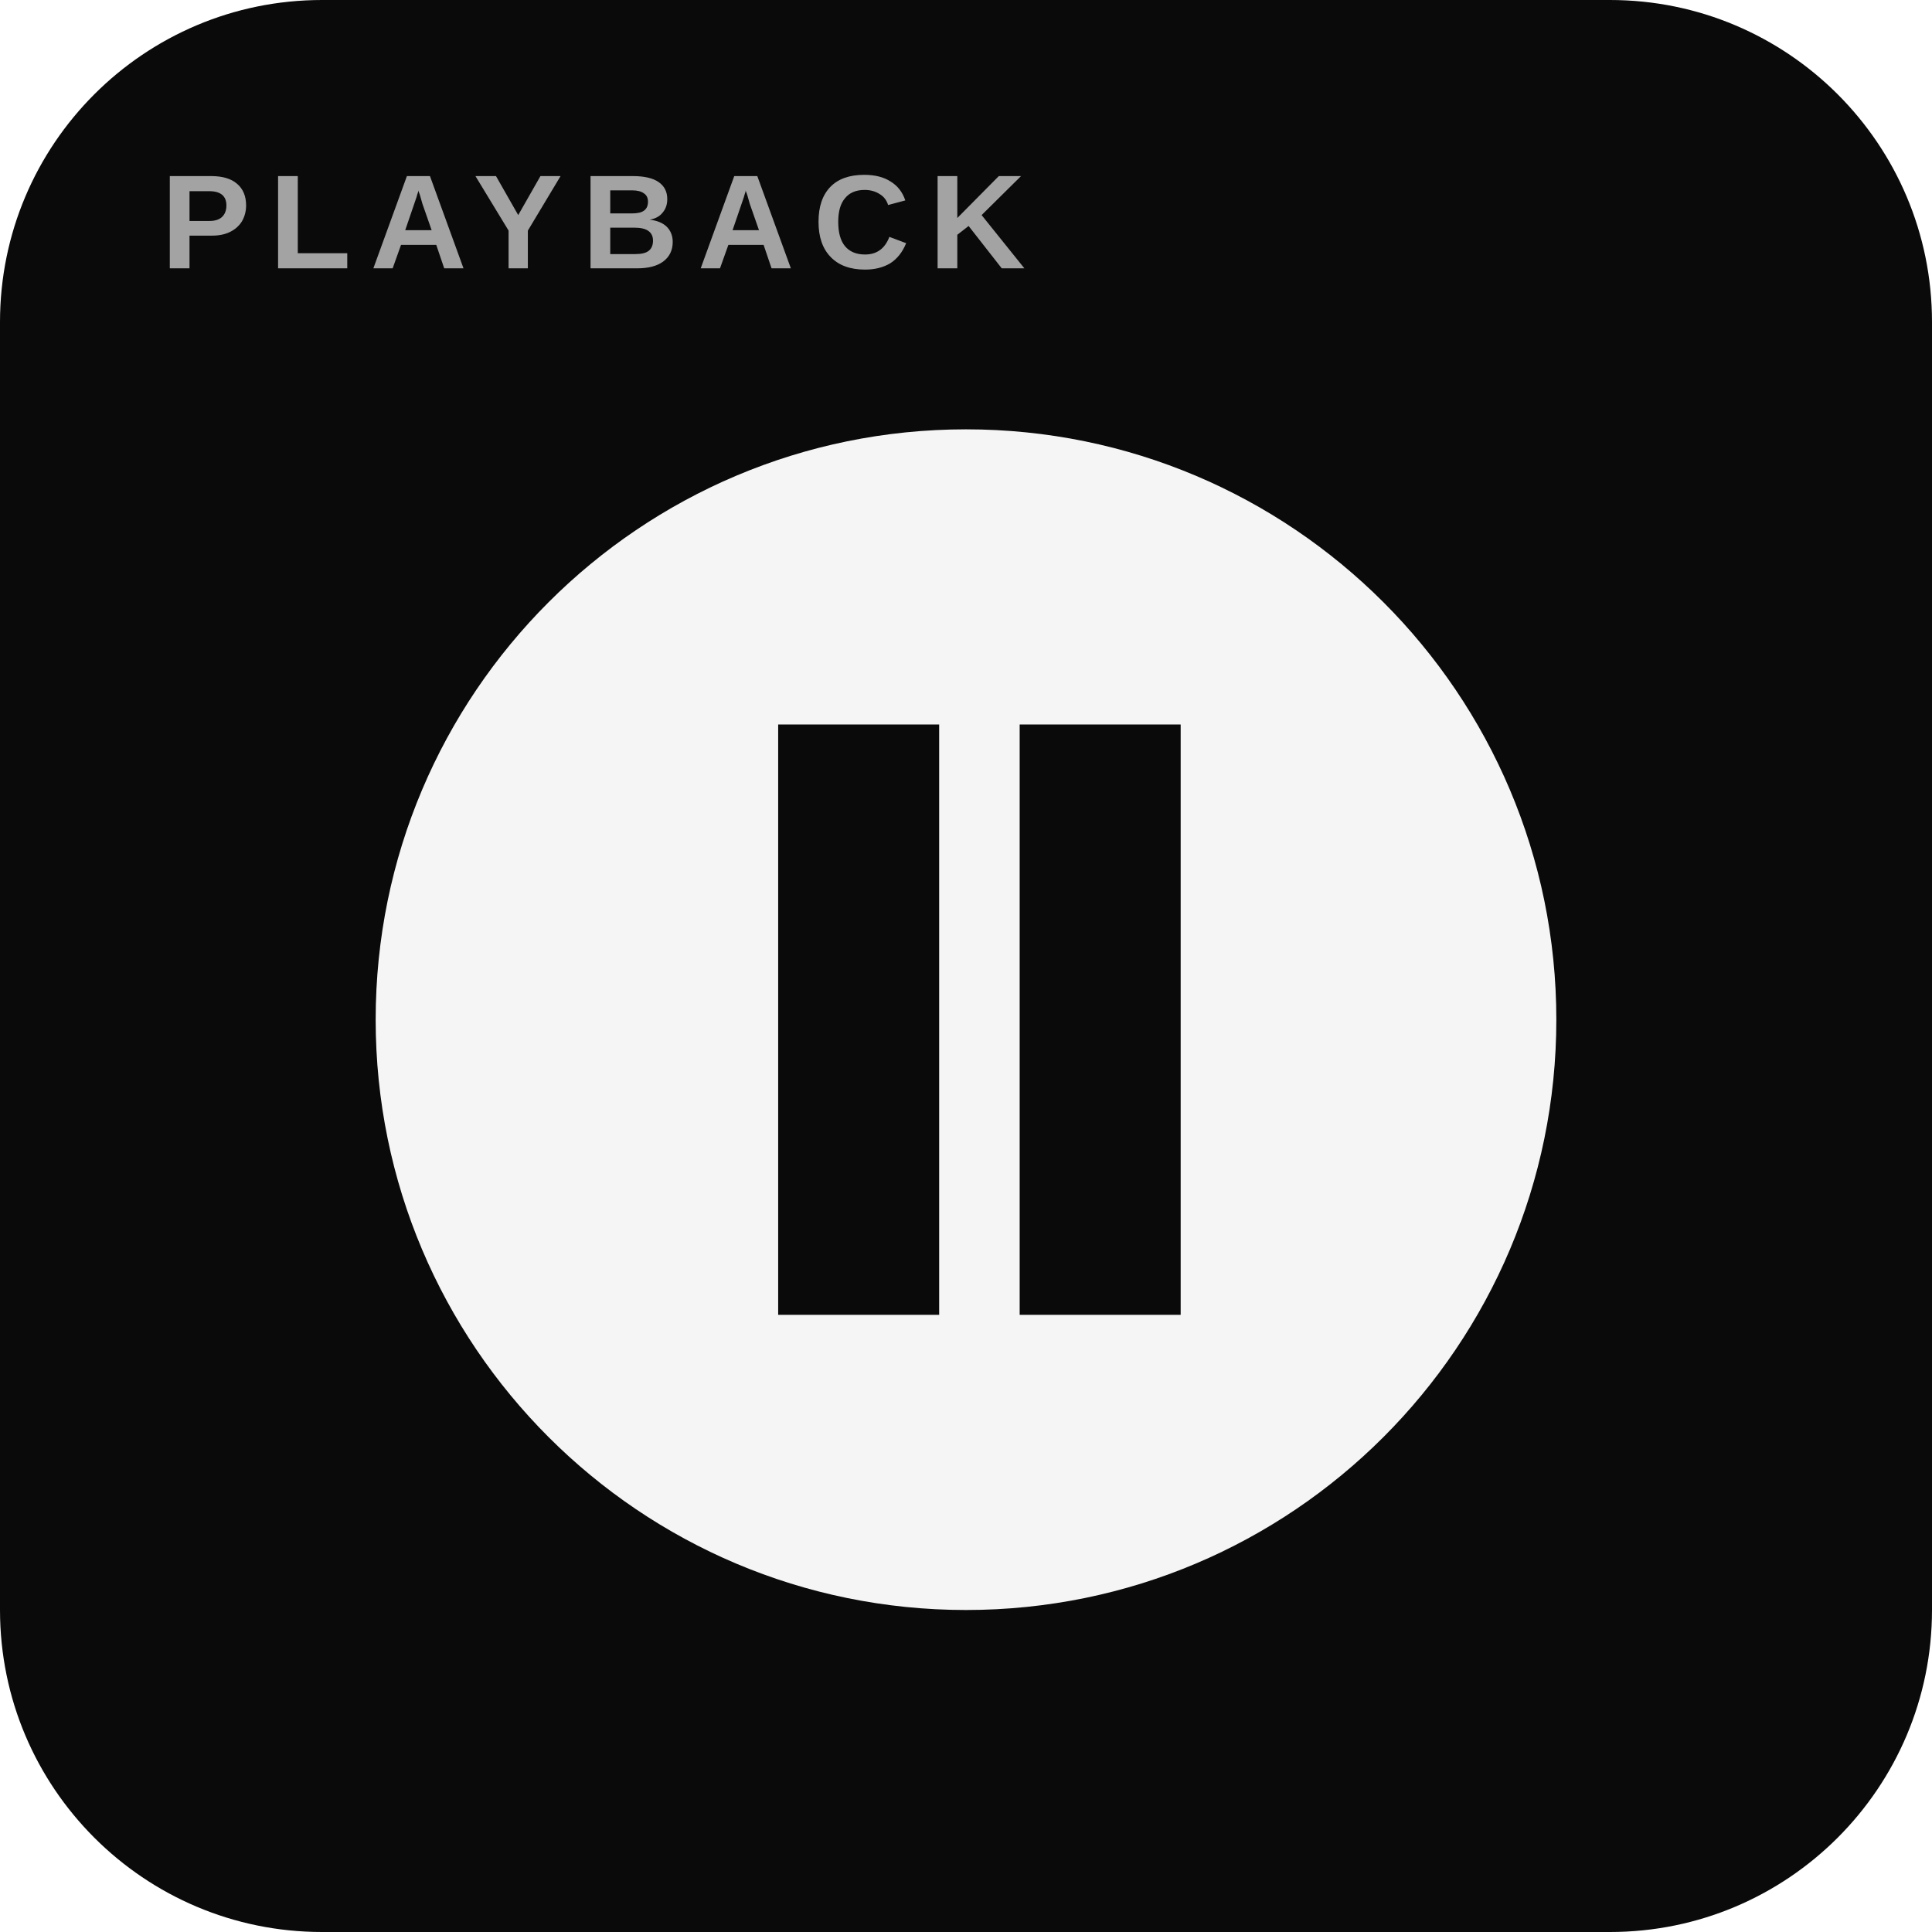
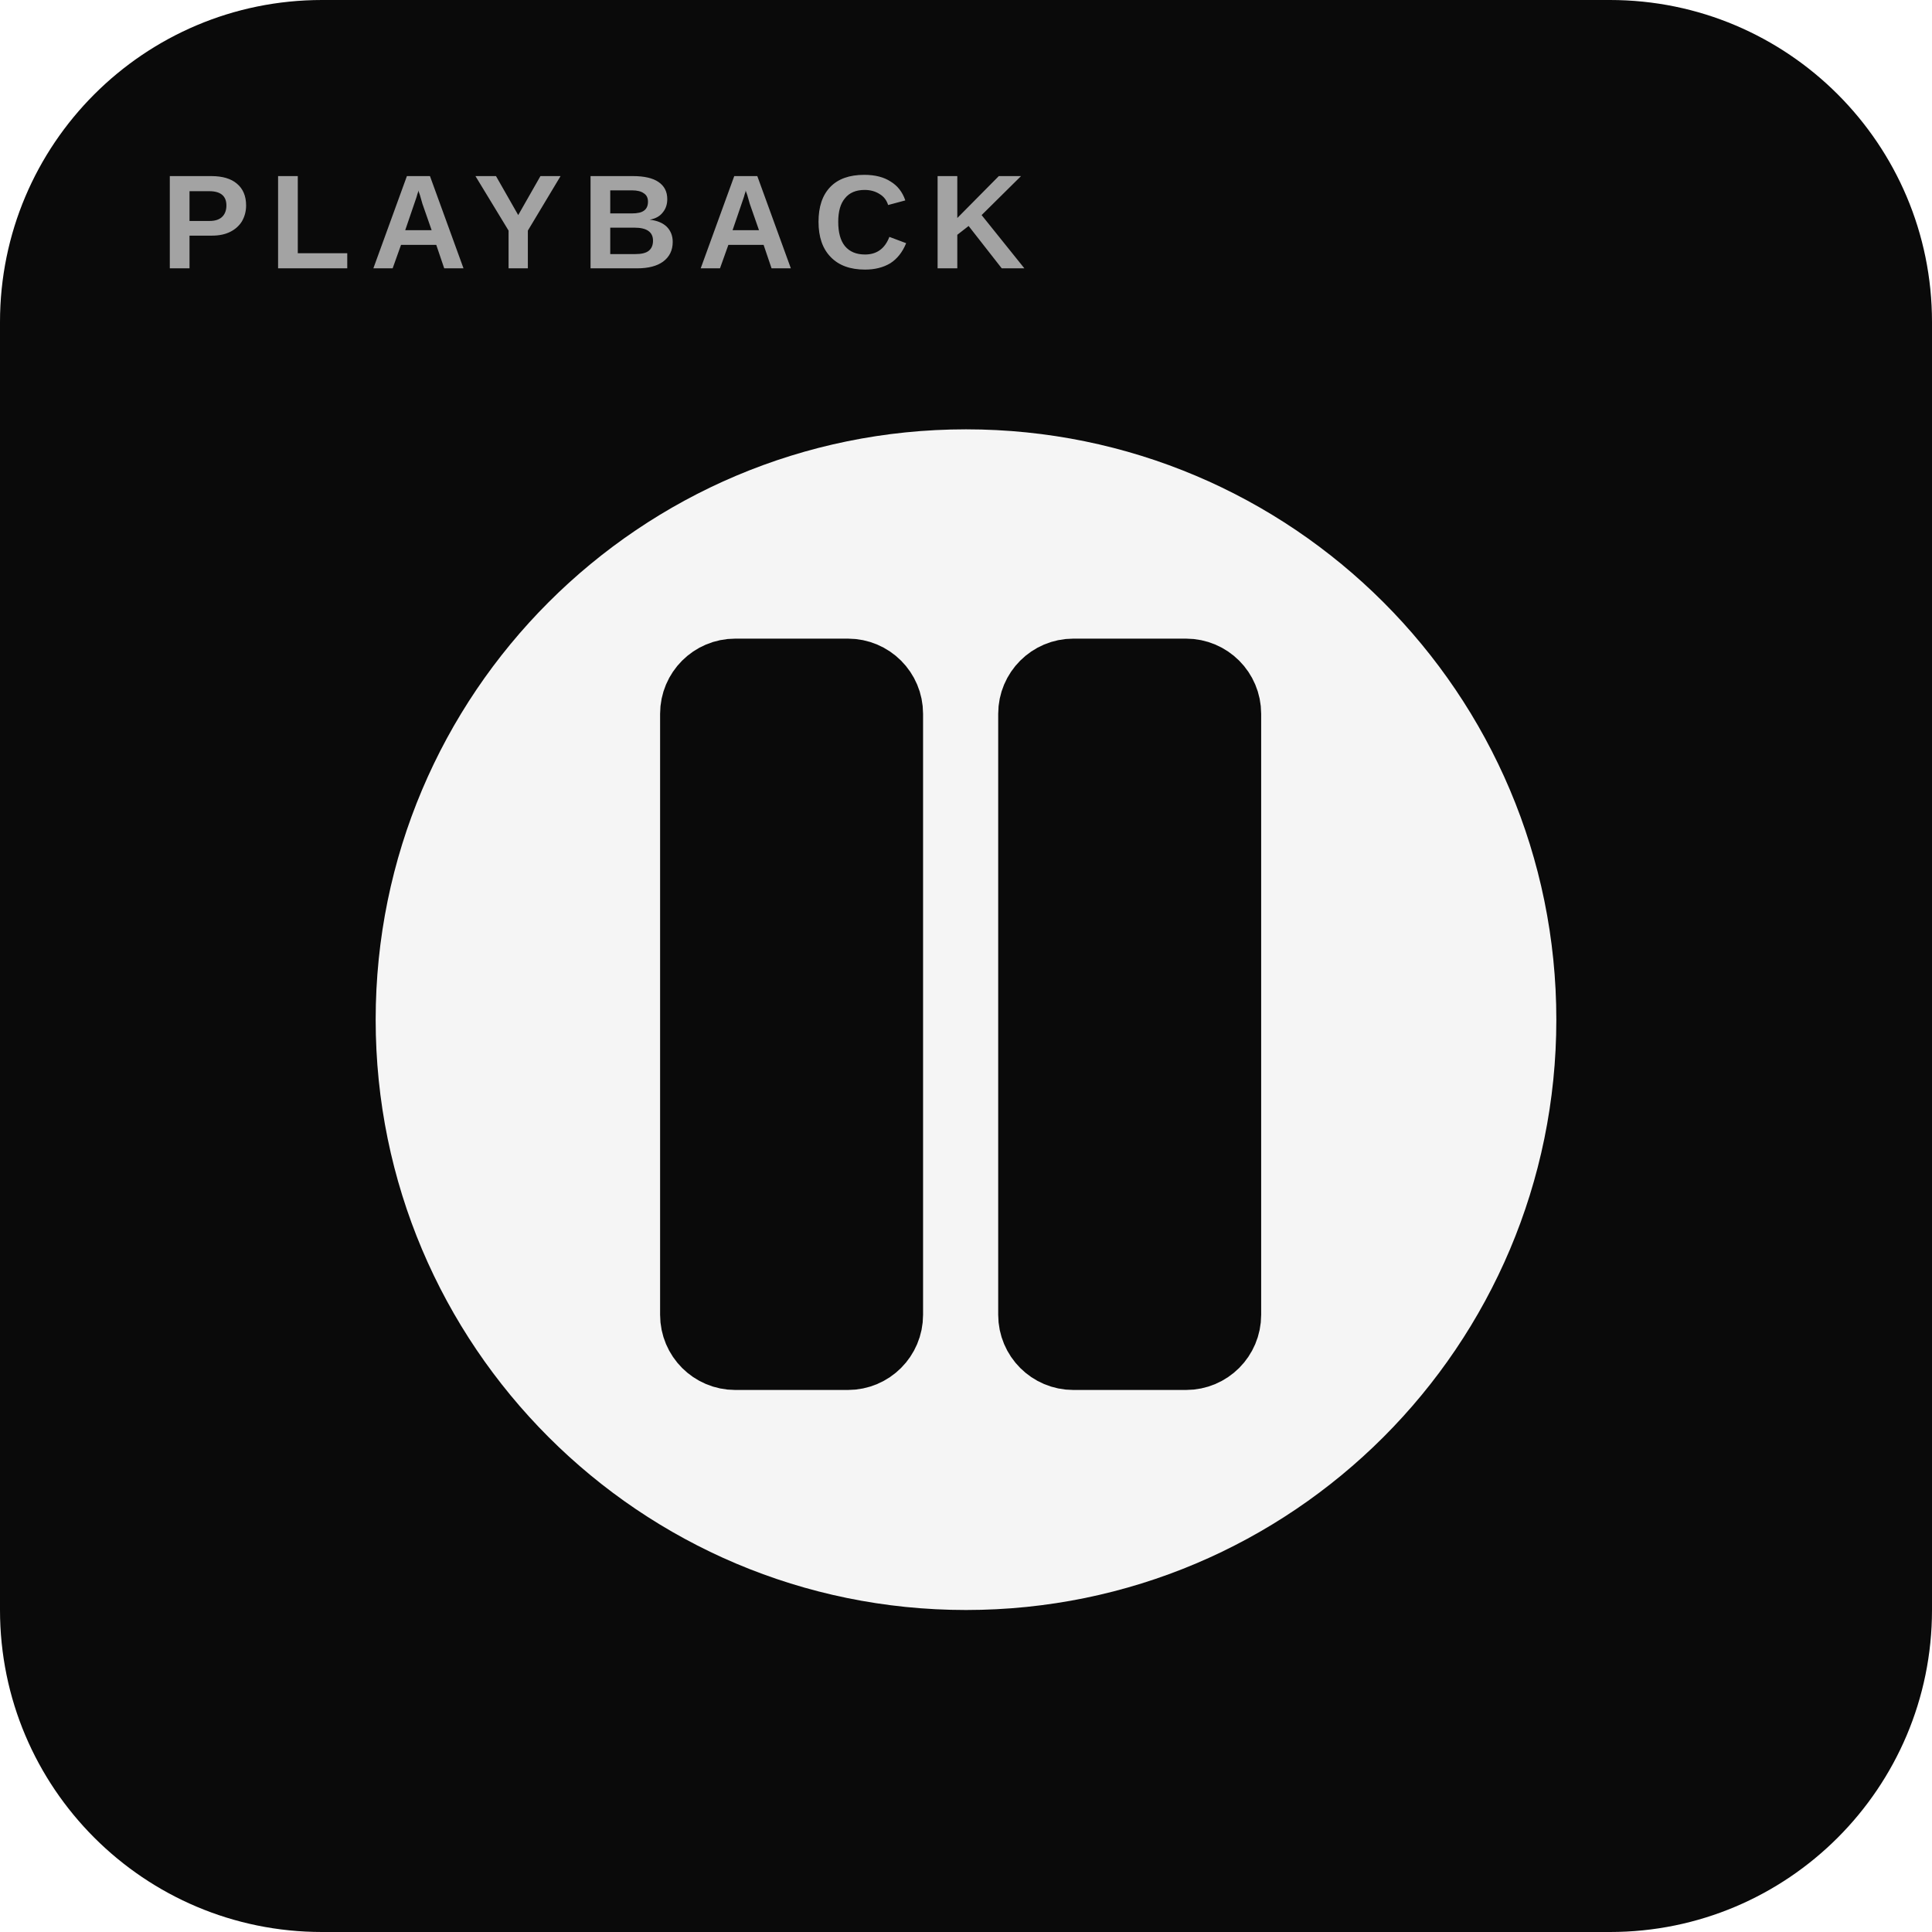
<svg xmlns="http://www.w3.org/2000/svg" width="72" height="72" viewBox="0 0 72 72">
  <rect width="72" height="72" rx="12" fill="#0a0a0a" />
  <text x="6" y="10" font-family="Arial,sans-serif" font-size="5" font-weight="700" letter-spacing=".7" fill="#a3a3a3">PLAYBACK</text>
  <circle cx="36" cy="38" r="22" fill="#f5f5f5" />
-   <path d="M29 27h6v22h-6zm9 0h6v22h-6z" fill="#0a0a0a" />
+   <g transform="translate(19 21) scale(1.4)" fill="#0a0a0a" stroke="#0a0a0a" stroke-linejoin="round" stroke-width="2">
+     <rect x="14" y="3" width="5" height="18" rx="1" />
+     <rect x="5" y="3" width="5" height="18" rx="1" />
+   </g>
</svg>
